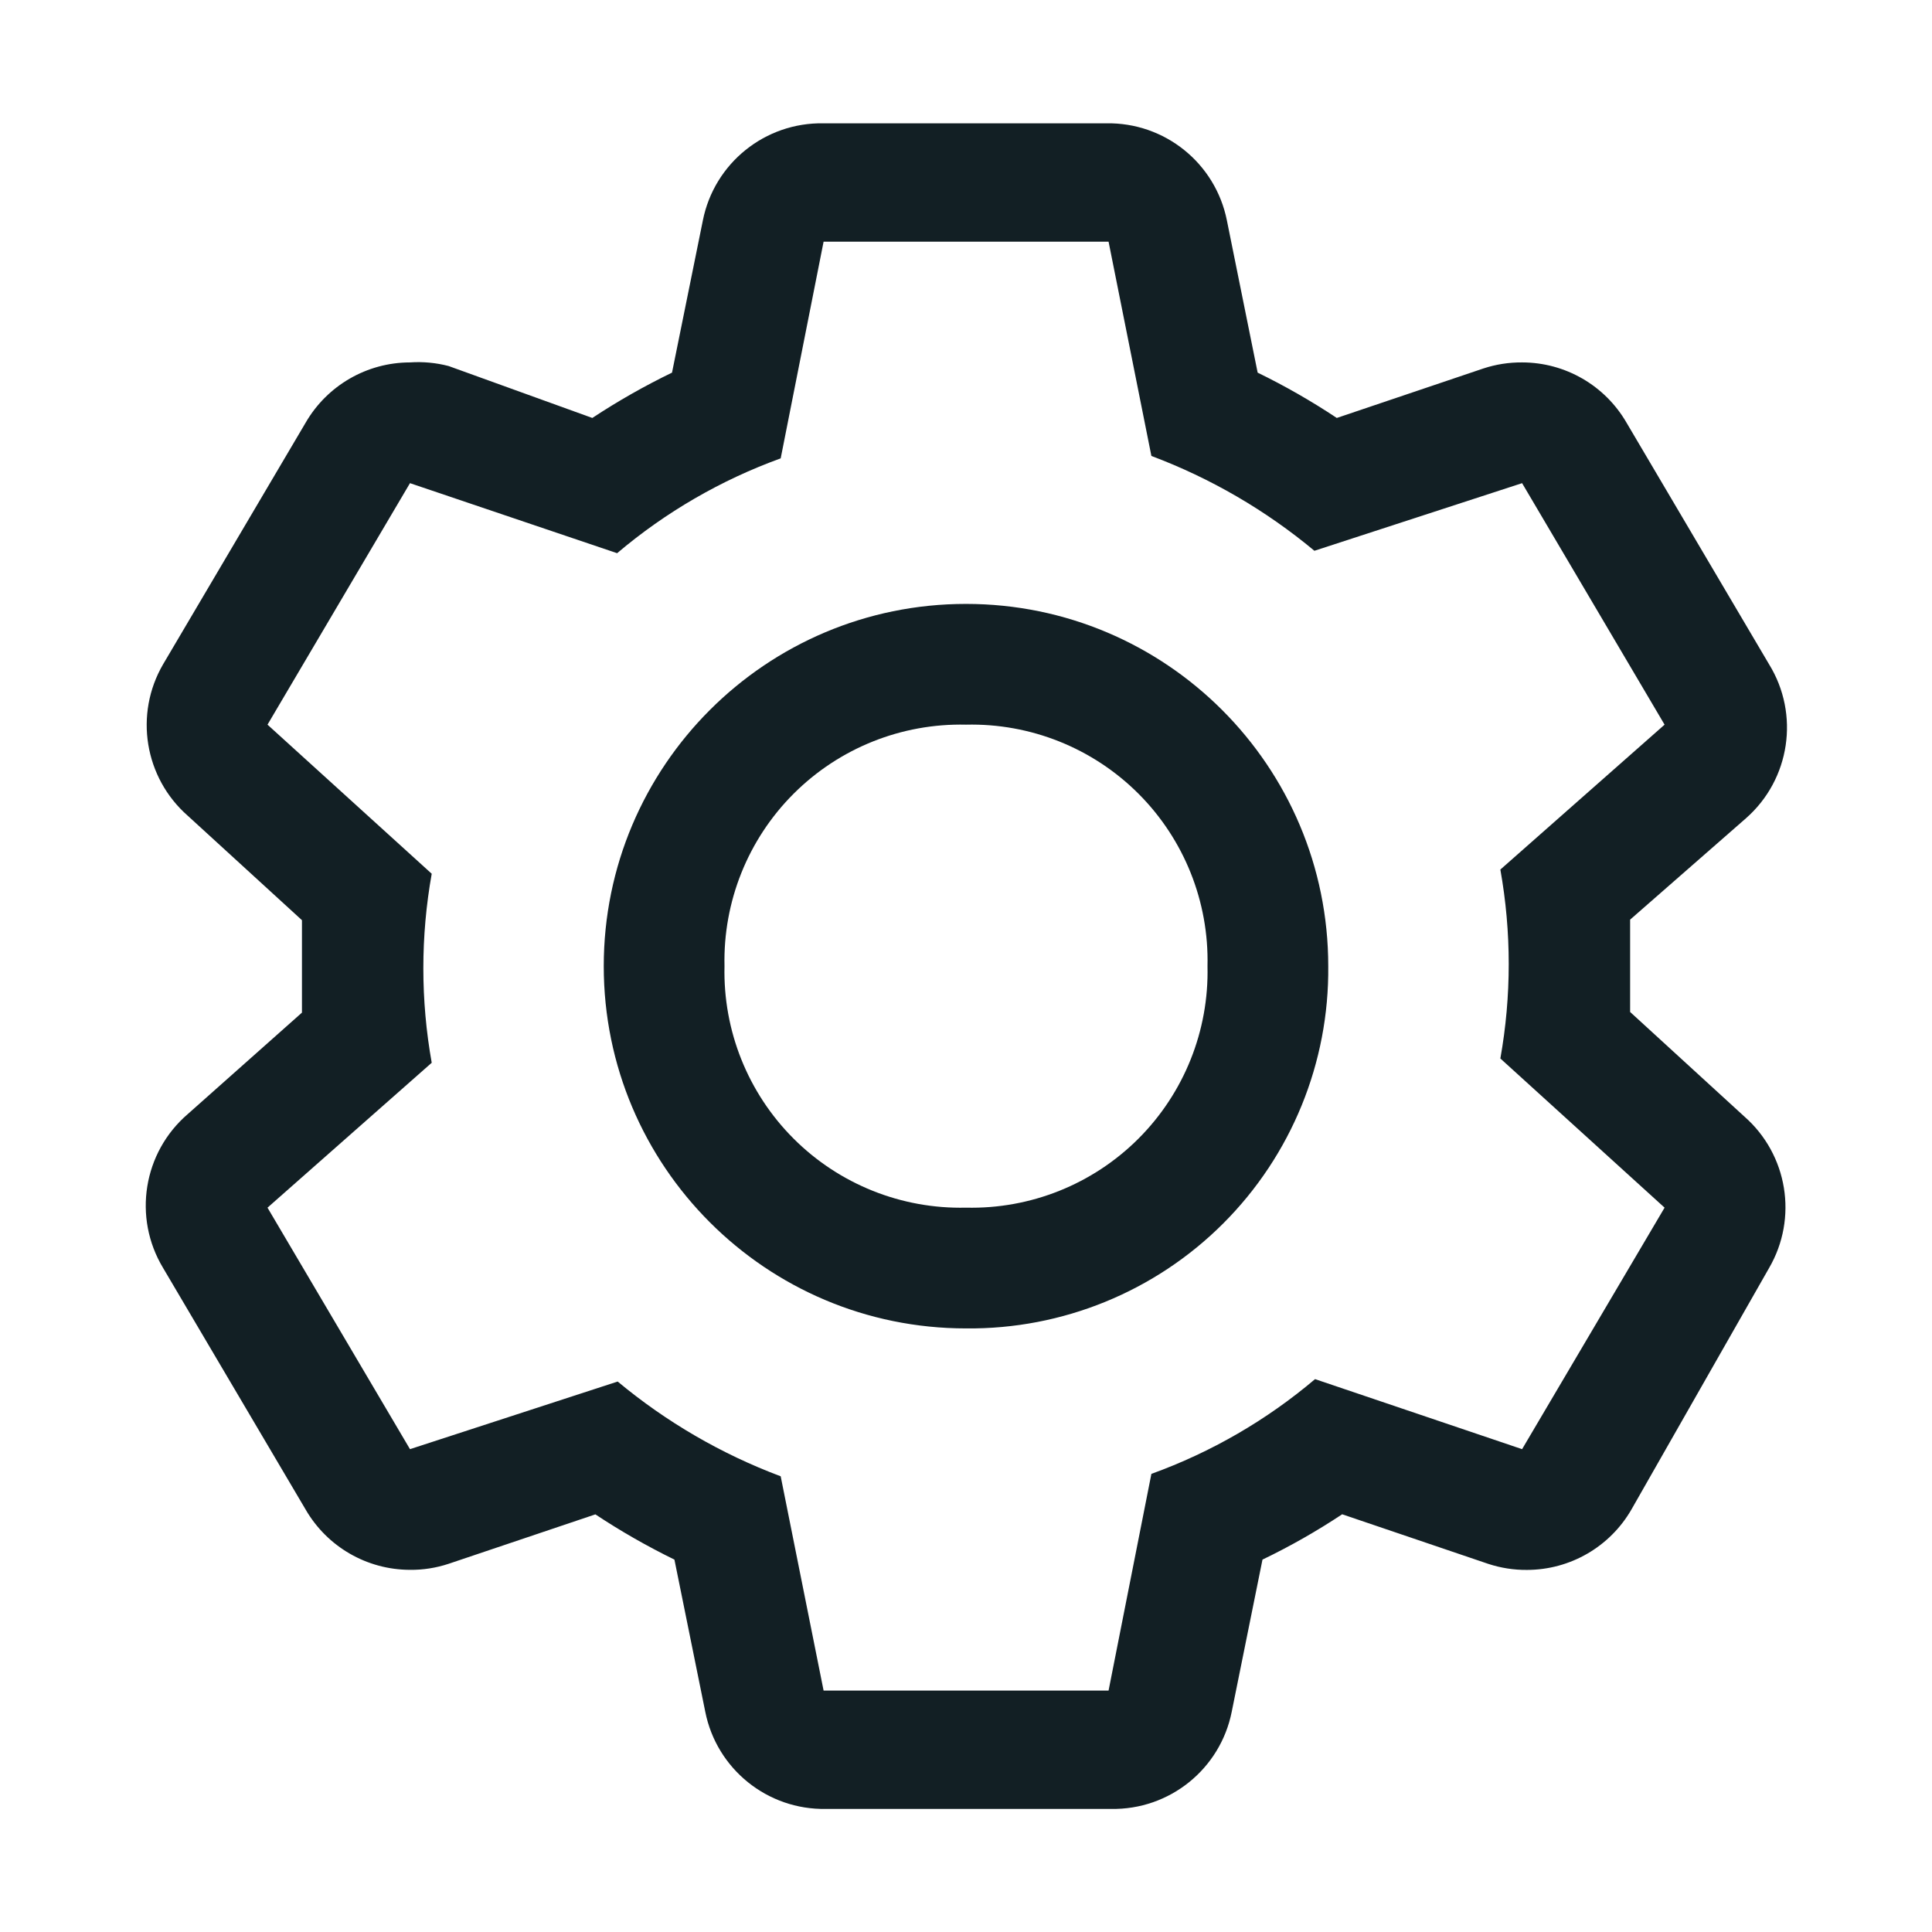
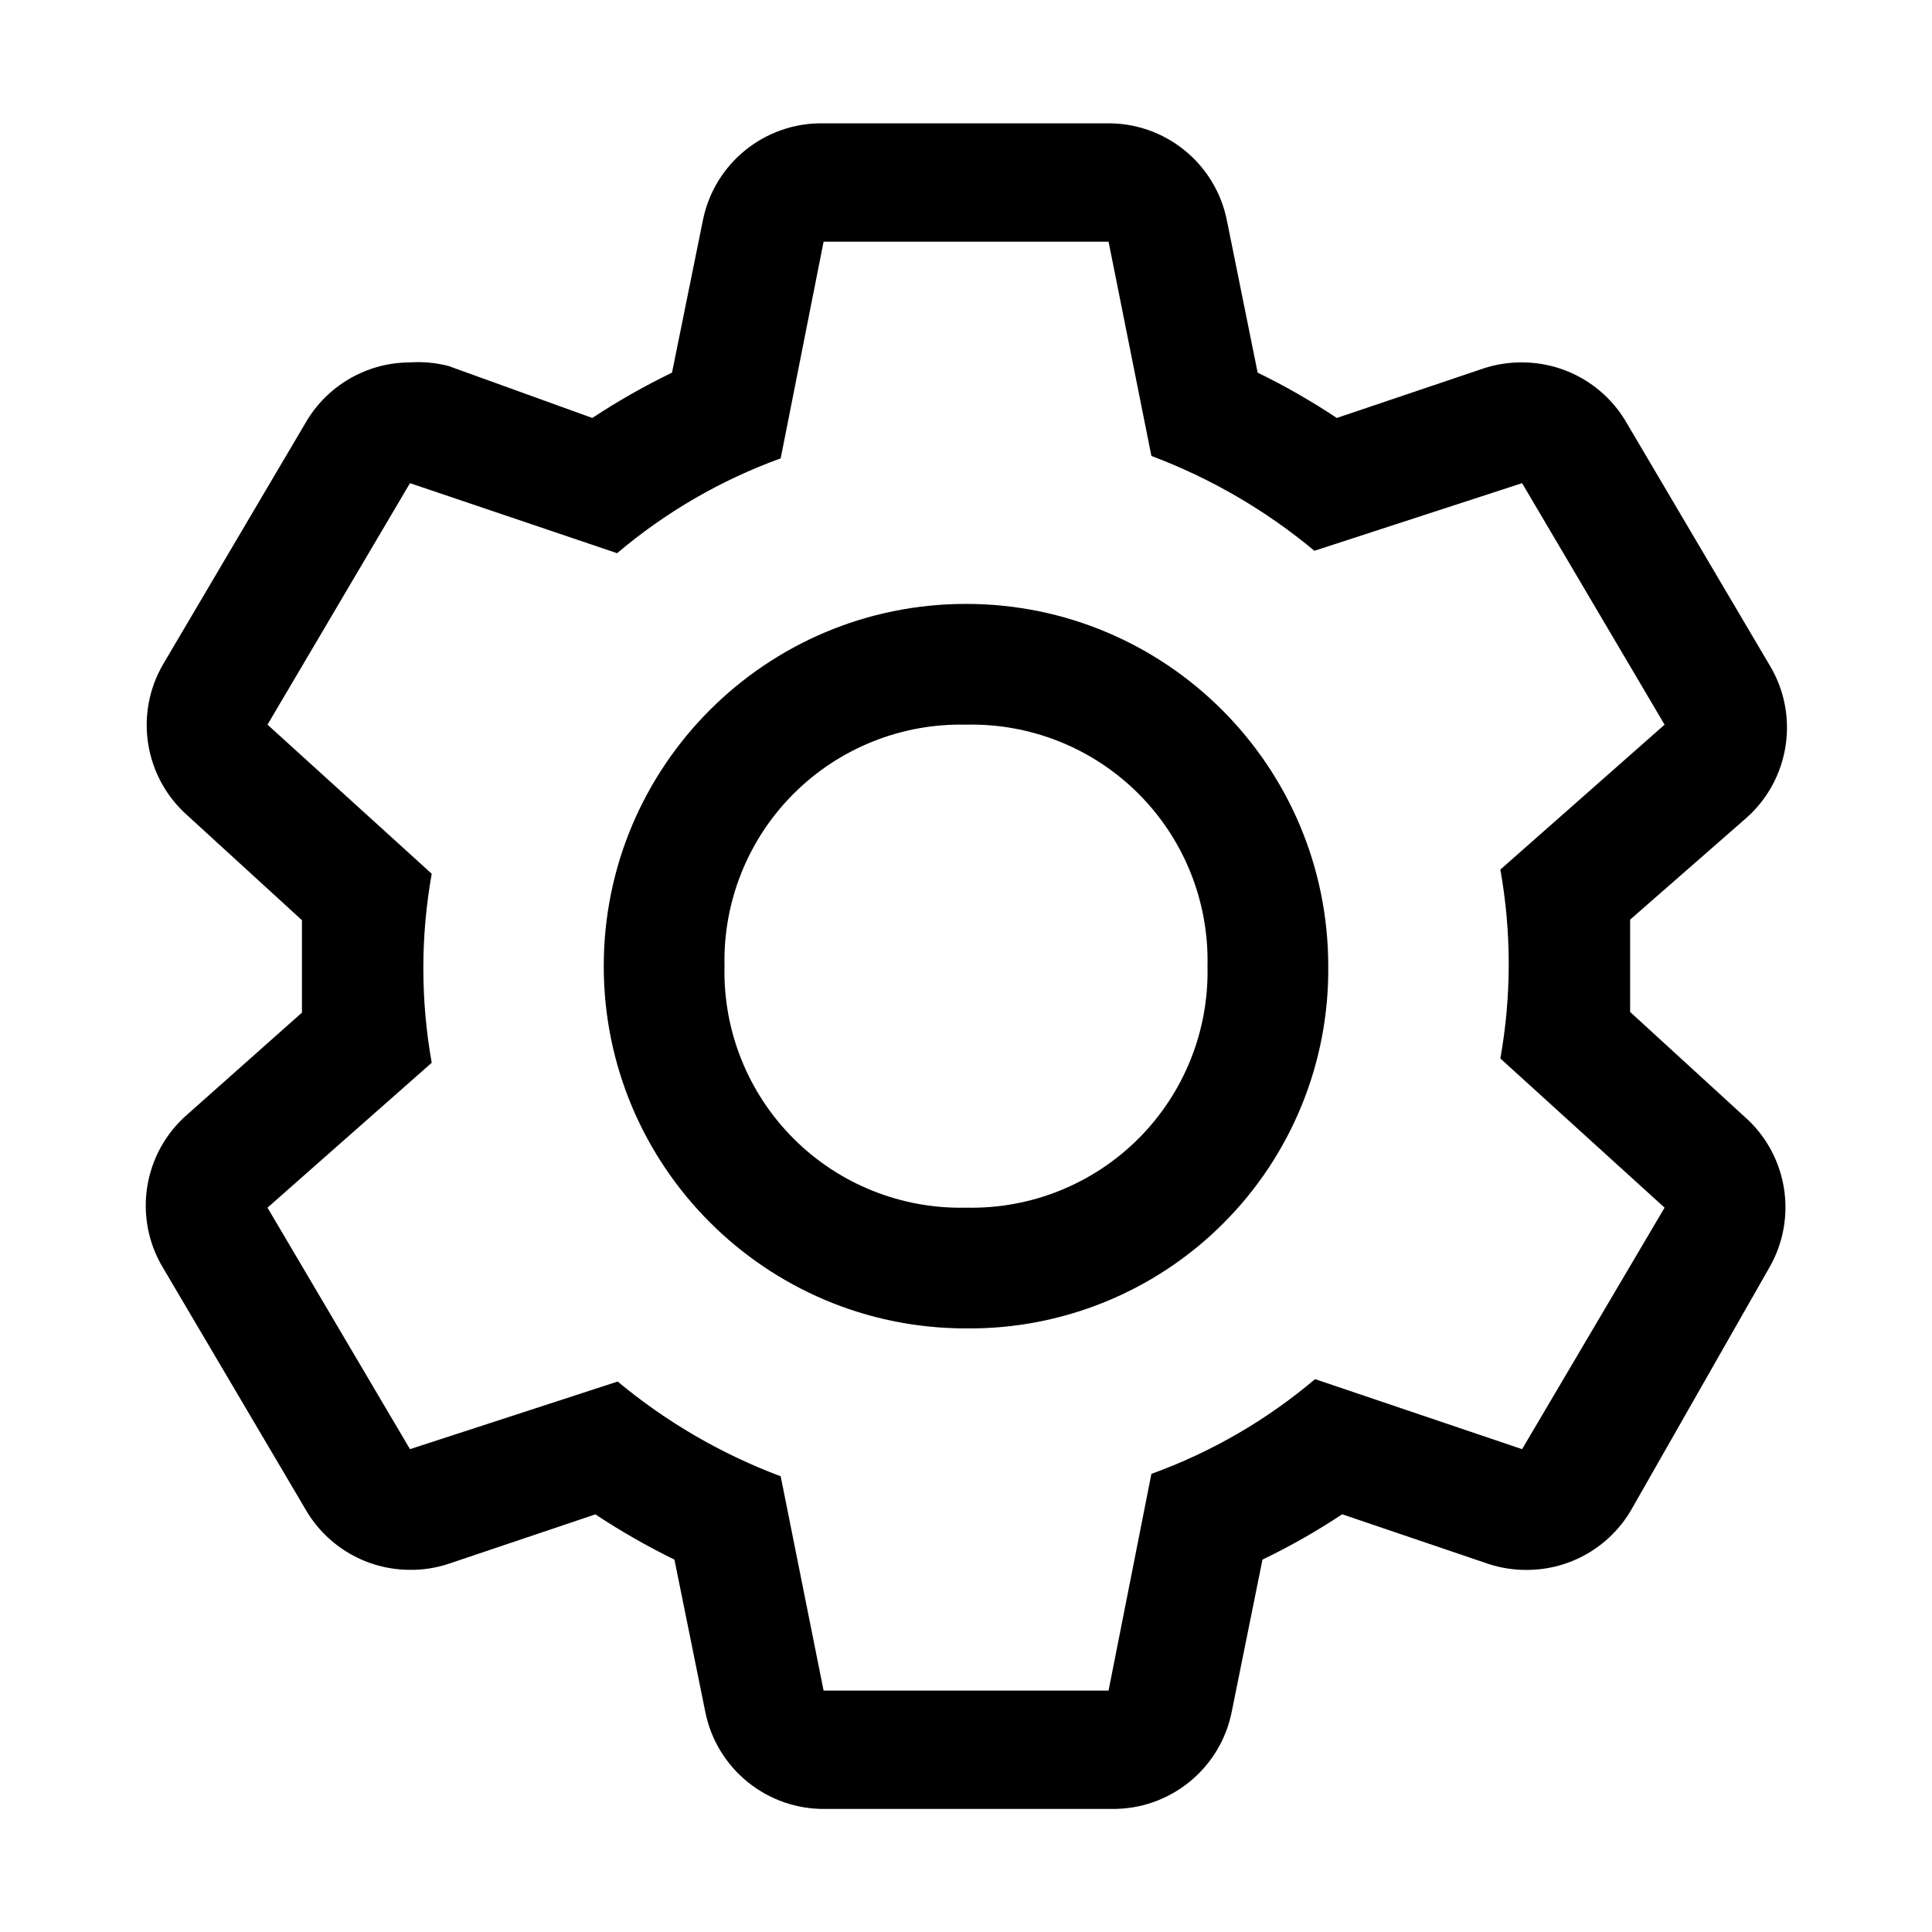
- <svg xmlns="http://www.w3.org/2000/svg" width="24" height="24" fill="none">
-   <path d="M20.25 12.572v-1.148l1.44-1.26a1.5 1.5 0 0 0 .286-1.912l-1.77-3a1.5 1.5 0 0 0-1.298-.75 1.5 1.5 0 0 0-.48.075l-1.822.615a8.509 8.509 0 0 0-.983-.563l-.382-1.89a1.5 1.5 0 0 0-1.5-1.207h-3.51a1.5 1.5 0 0 0-1.5 1.207l-.383 1.89a8.61 8.61 0 0 0-.99.563l-1.785-.645a1.5 1.5 0 0 0-.48-.045 1.5 1.5 0 0 0-1.297.75l-1.77 3a1.5 1.5 0 0 0 .307 1.882l1.418 1.297v1.148l-1.418 1.26a1.5 1.5 0 0 0-.307 1.912l1.77 3a1.5 1.5 0 0 0 1.297.75c.163.002.326-.024.48-.075l1.823-.614c.315.209.643.396.982.562l.383 1.89a1.5 1.5 0 0 0 1.5 1.207h3.54a1.5 1.5 0 0 0 1.5-1.207l.382-1.89c.343-.165.673-.353.99-.563l1.815.616a1.5 1.5 0 0 0 .48.075 1.5 1.5 0 0 0 1.298-.75l1.71-3a1.5 1.5 0 0 0-.308-1.883l-1.417-1.297Zm-1.342 5.43-2.572-.87c-.602.51-1.29.908-2.033 1.177l-.532 2.692h-3.54l-.533-2.662a7.018 7.018 0 0 1-2.025-1.177l-2.58.84-1.77-3 2.04-1.8a6.675 6.675 0 0 1 0-2.348l-2.04-1.852 1.77-3 2.573.87a6.645 6.645 0 0 1 2.032-1.178l.533-2.692h3.54l.532 2.662a7.02 7.02 0 0 1 2.025 1.178l2.58-.84 1.77 3-2.04 1.8a6.674 6.674 0 0 1 0 2.347l2.04 1.853-1.77 3Z" fill="#121F24" />
-   <path d="M12 16.502a4.5 4.5 0 1 1 4.5-4.5 4.454 4.454 0 0 1-4.5 4.5Zm0-7.5a2.933 2.933 0 0 0-3 3 2.932 2.932 0 0 0 3 3 2.931 2.931 0 0 0 3-3 2.931 2.931 0 0 0-3-3Z" fill="#121F24" />
+ <svg xmlns="http://www.w3.org/2000/svg" viewBox="0 0 24 24" fill="currentColor">
+   <path d="M20.25 12.572v-1.148l1.44-1.26a1.5 1.5 0 0 0 .286-1.912l-1.77-3a1.5 1.5 0 0 0-1.298-.75 1.5 1.5 0 0 0-.48.075l-1.822.615a8.509 8.509 0 0 0-.983-.563l-.382-1.89a1.5 1.5 0 0 0-1.5-1.207h-3.51a1.5 1.5 0 0 0-1.5 1.207l-.383 1.89a8.61 8.61 0 0 0-.99.563l-1.785-.645a1.5 1.5 0 0 0-.48-.045 1.5 1.5 0 0 0-1.297.75l-1.77 3a1.5 1.5 0 0 0 .307 1.882l1.418 1.297v1.148l-1.418 1.26a1.5 1.5 0 0 0-.307 1.912l1.77 3a1.5 1.5 0 0 0 1.297.75c.163.002.326-.024.48-.075l1.823-.614c.315.209.643.396.982.562l.383 1.89a1.5 1.5 0 0 0 1.5 1.207h3.54a1.5 1.5 0 0 0 1.5-1.207l.382-1.89c.343-.165.673-.353.99-.563l1.815.616a1.5 1.5 0 0 0 .48.075 1.5 1.5 0 0 0 1.298-.75l1.71-3a1.5 1.5 0 0 0-.308-1.883l-1.417-1.297Zm-1.342 5.43-2.572-.87c-.602.51-1.29.908-2.033 1.177l-.532 2.692h-3.54l-.533-2.662a7.018 7.018 0 0 1-2.025-1.177l-2.58.84-1.77-3 2.04-1.8a6.675 6.675 0 0 1 0-2.348l-2.04-1.852 1.77-3 2.573.87a6.645 6.645 0 0 1 2.032-1.178l.533-2.692h3.54l.532 2.662a7.02 7.02 0 0 1 2.025 1.178l2.58-.84 1.77 3-2.04 1.8a6.674 6.674 0 0 1 0 2.347l2.04 1.853-1.77 3Z" fill="currentColor" />
+   <path d="M12 16.502a4.5 4.5 0 1 1 4.5-4.5 4.454 4.454 0 0 1-4.5 4.5Zm0-7.5a2.933 2.933 0 0 0-3 3 2.932 2.932 0 0 0 3 3 2.931 2.931 0 0 0 3-3 2.931 2.931 0 0 0-3-3Z" fill="currentColor" />
</svg>
